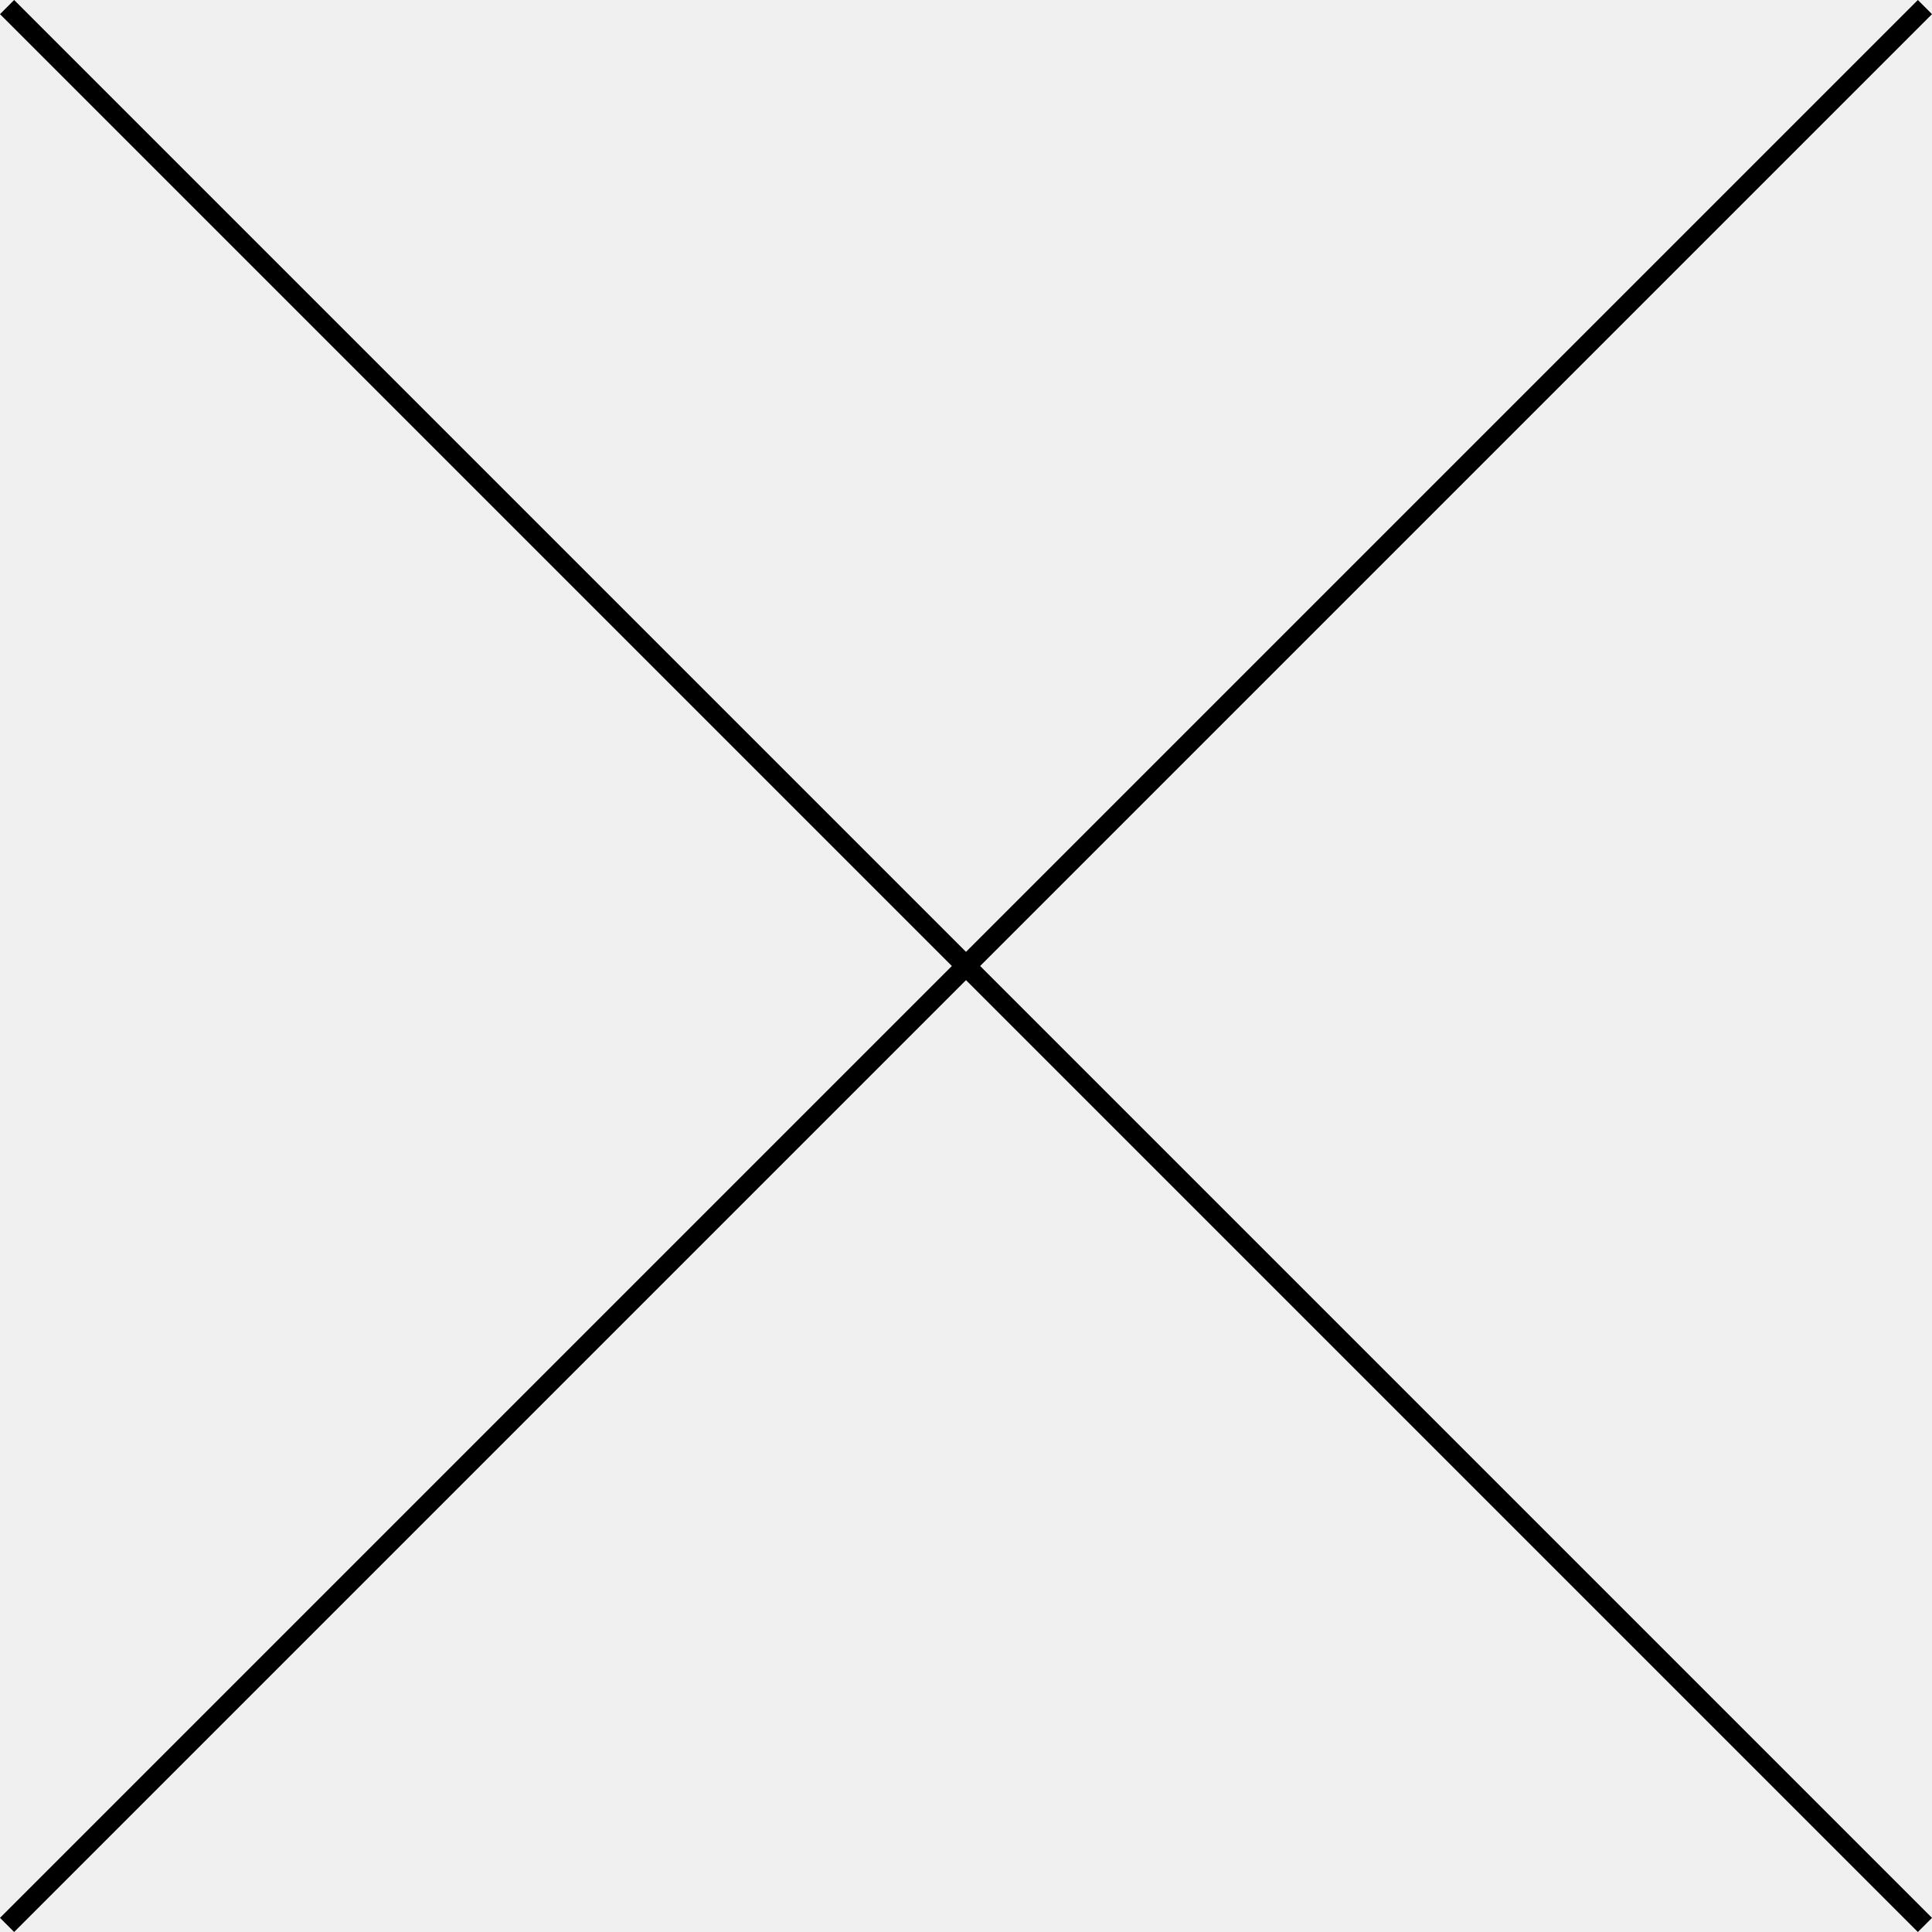
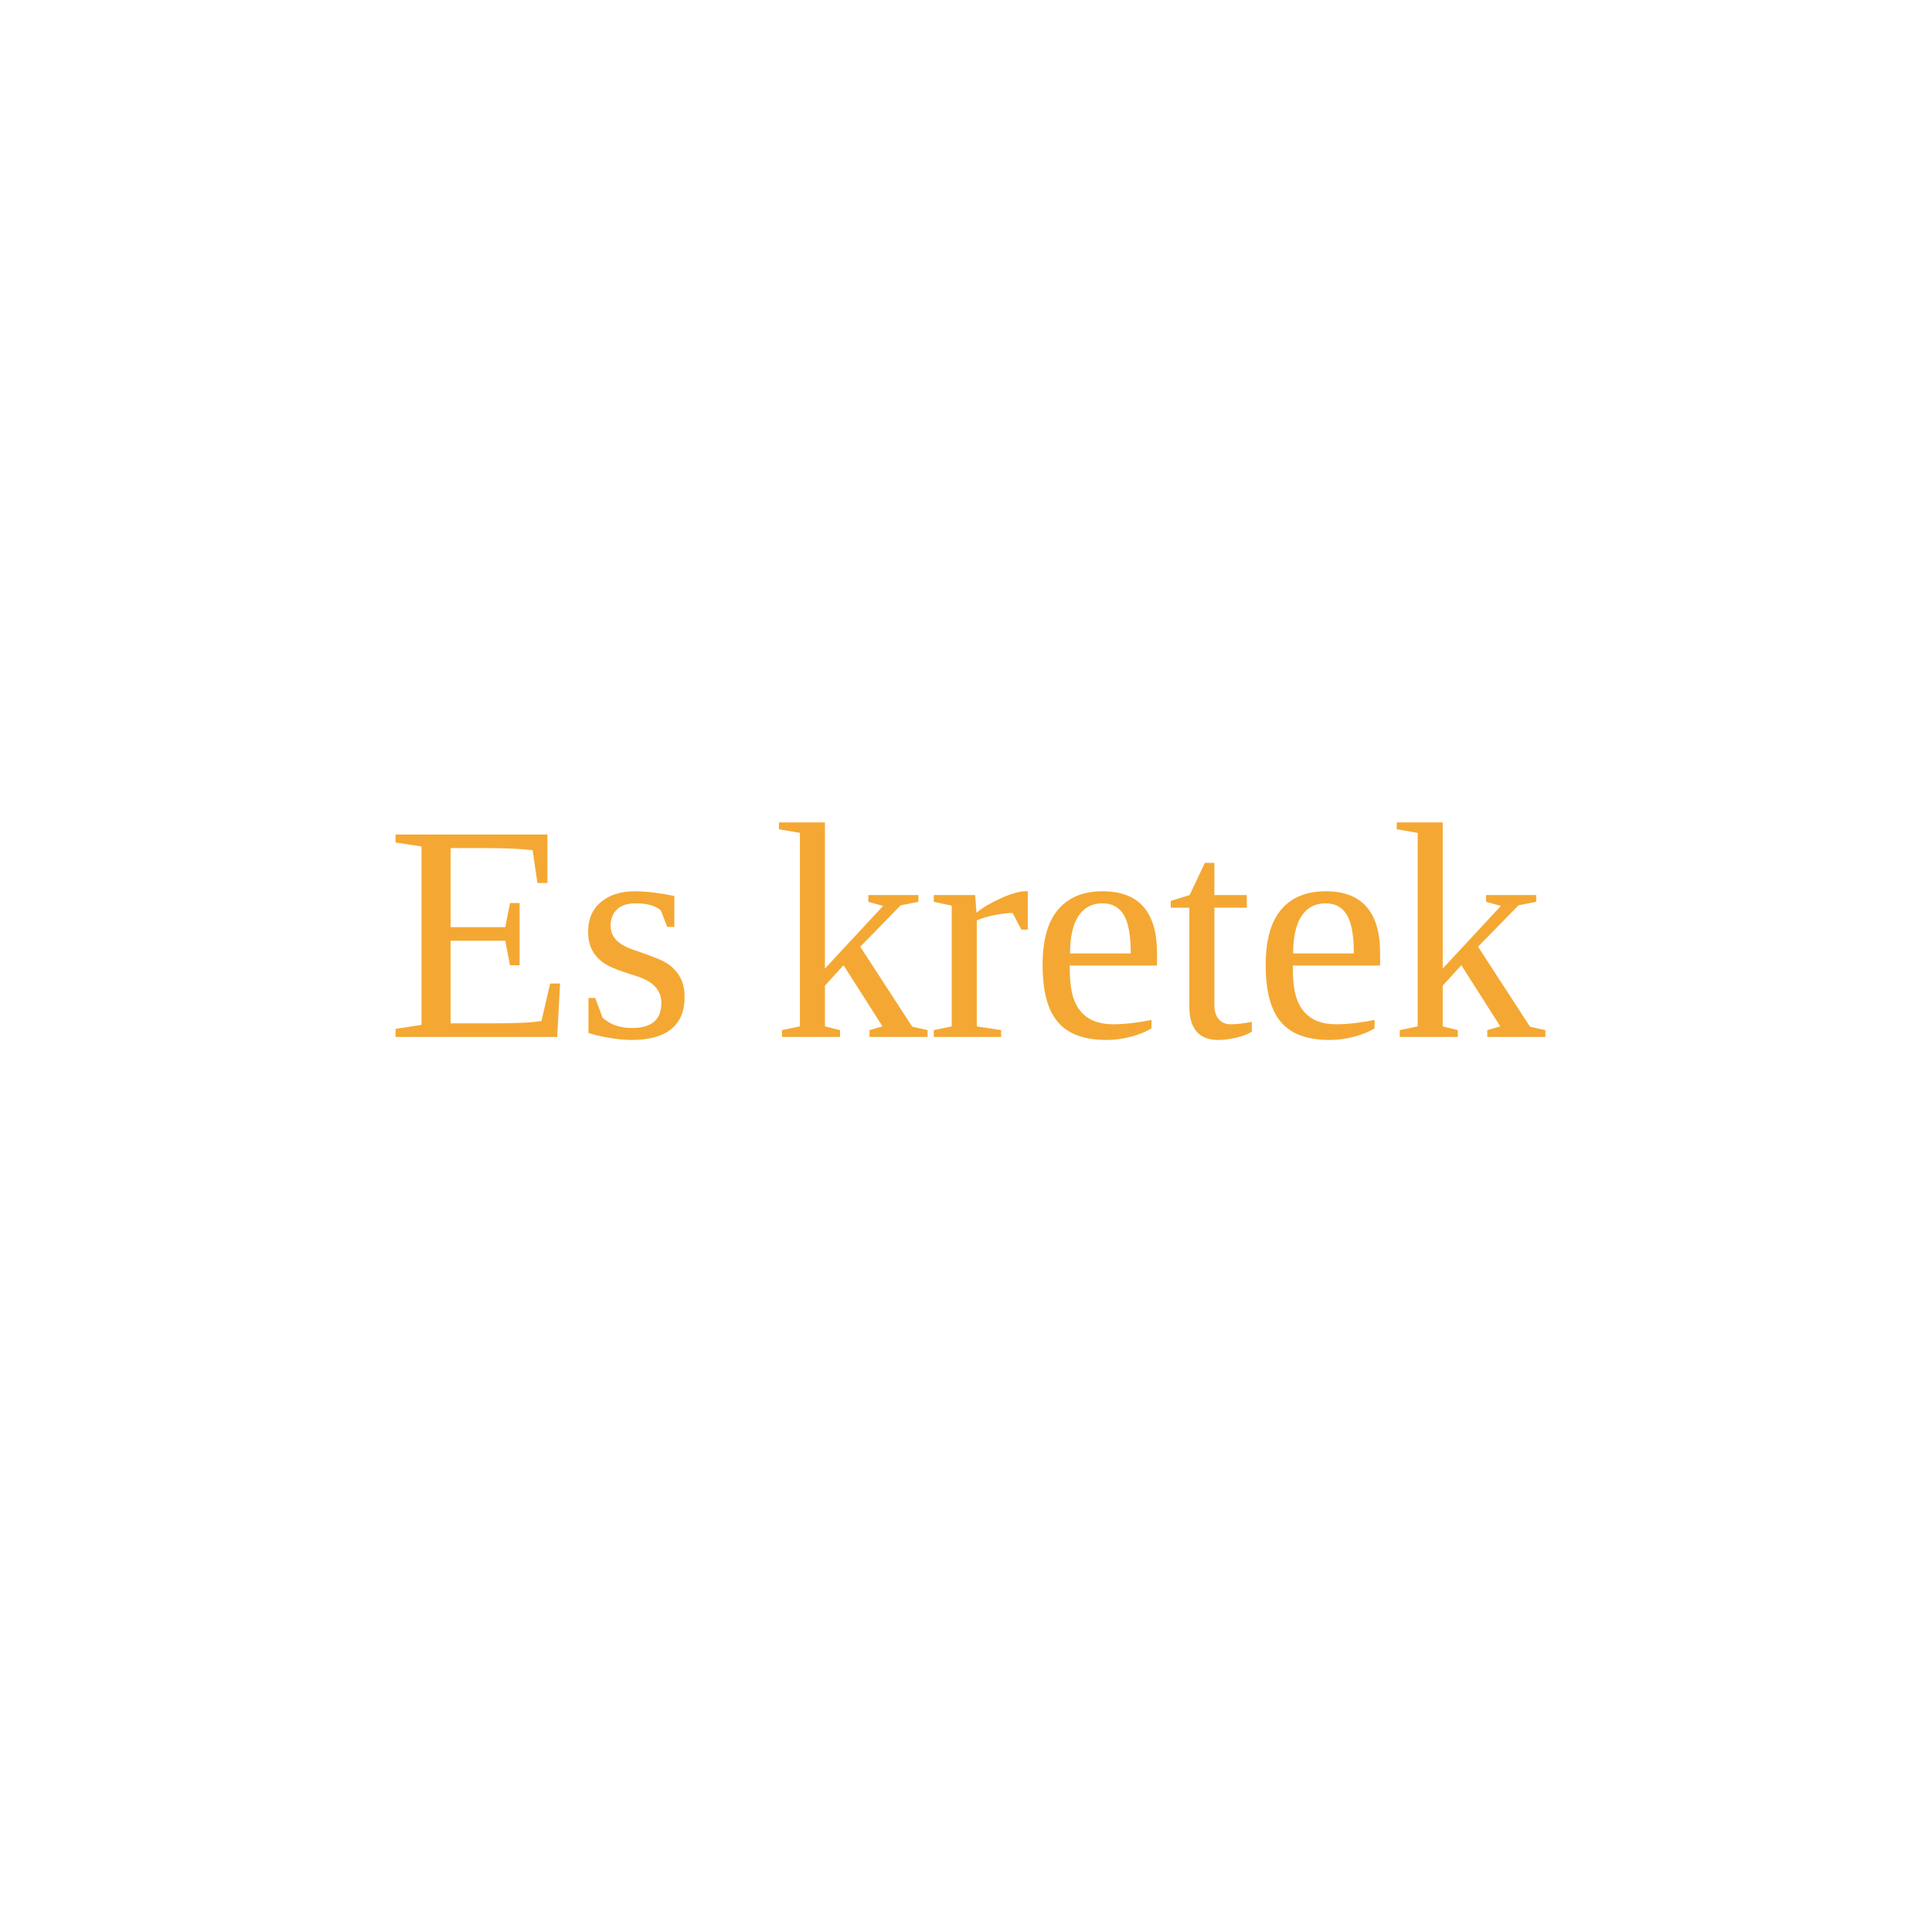
- <svg xmlns="http://www.w3.org/2000/svg" id="Layer_1" data-name="Layer 1" viewBox="0 0 579.74 579.74">
-   <defs>
-     <style>.cls-1{fill:none;stroke:#000;stroke-miterlimit:10;stroke-width:6px;}</style>
-   </defs>
-   <line class="cls-1" x1="2.12" y1="2.12" x2="577.62" y2="577.62" />
-   <line class="cls-1" x1="2.12" y1="577.62" x2="577.62" y2="2.12" />
+ <svg xmlns="http://www.w3.org/2000/svg" width="500" height="500" viewBox="0 0 500 500">
+   <rect width="100%" height="100%" fill="white" />
+   <text x="50%" y="50%" font-family="'Times New Roman', serif" font-size="80" fill="#f4a833" text-anchor="middle" dominant-baseline="middle">
+         Es kretek
+     </text>
</svg>
